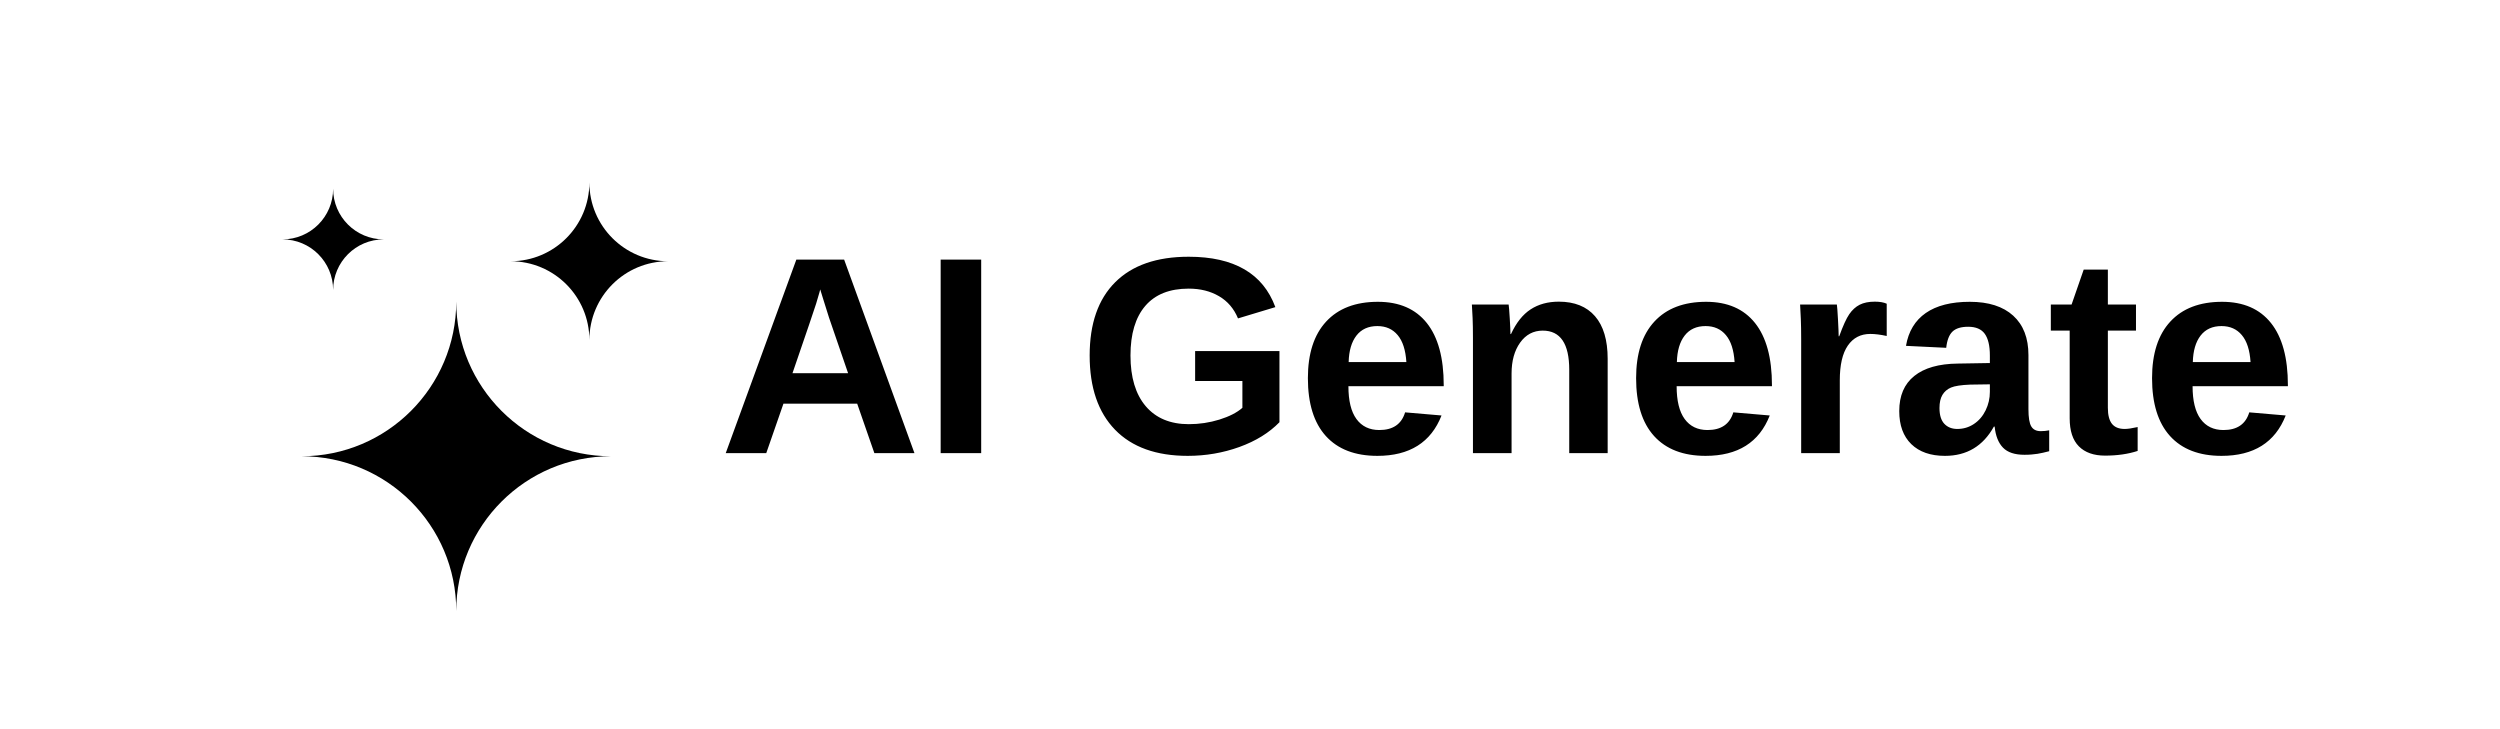
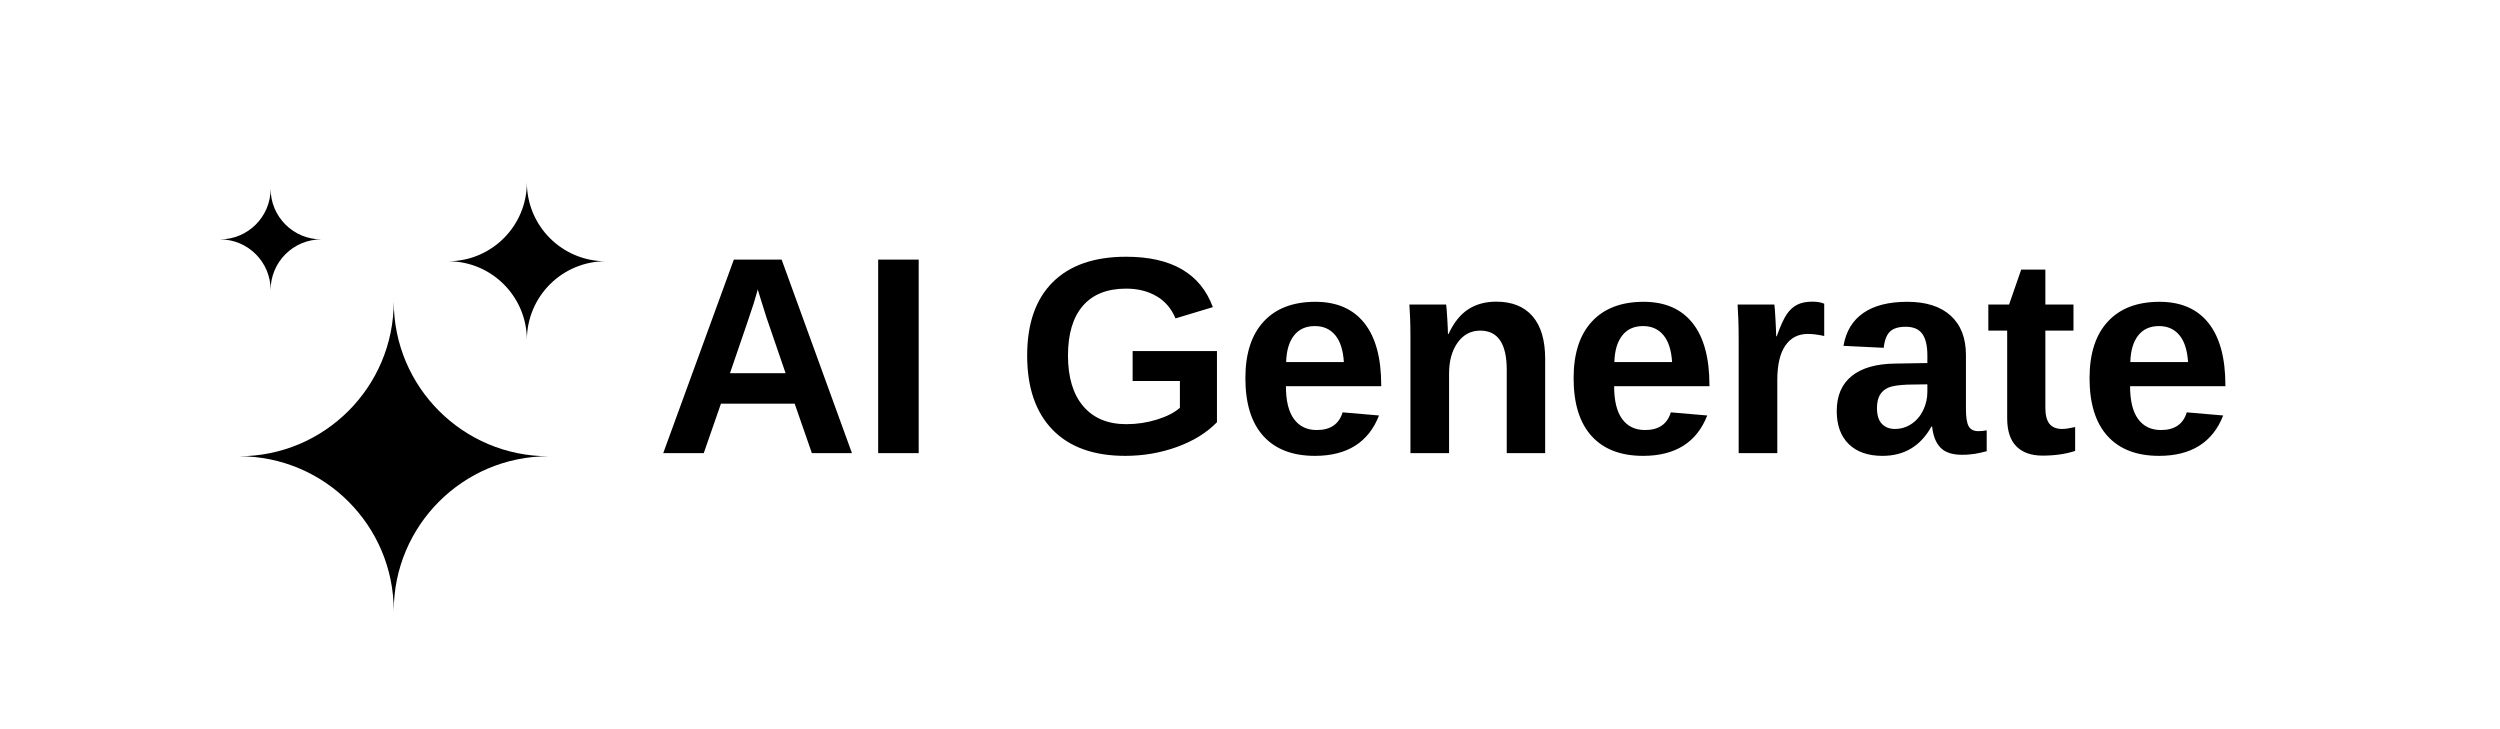
<svg xmlns="http://www.w3.org/2000/svg" viewBox="0 0 800 233">
-   <text x="230" y="145" fill="#000000" font-family="Arial, sans-serif" font-weight="bold" font-size="90">AI Generate</text>
-   <g transform="translate(85, 55) scale(1.8)">
+   <text x="210" y="145" fill="#000000" font-family="Arial, sans-serif" font-weight="bold" font-size="90">AI Generate</text>
+   <g transform="translate(65, 55) scale(1.8)">
    <path d="M12 3C12 7.971 16.029 12 21 12C16.029 12 12 16.029 12 21C12 16.029 7.971 12 3 12C7.971 12 12 7.971 12 3Z" fill="#000000" />
  </g>
-   <g transform="translate(80, 80) scale(5.5)">
+   <g transform="translate(60, 80) scale(5.5)">
    <path d="M12 3C12 7.971 16.029 12 21 12C16.029 12 12 16.029 12 21C12 16.029 7.971 12 3 12C7.971 12 12 7.971 12 3Z" fill="#000000" />
  </g>
-   <g transform="translate(155, 50) scale(2.8)">
+   <g transform="translate(135, 50) scale(2.8)">
    <path d="M12 3C12 7.971 16.029 12 21 12C16.029 12 12 16.029 12 21C12 16.029 7.971 12 3 12C7.971 12 12 7.971 12 3Z" fill="#000000" />
  </g>
</svg>
